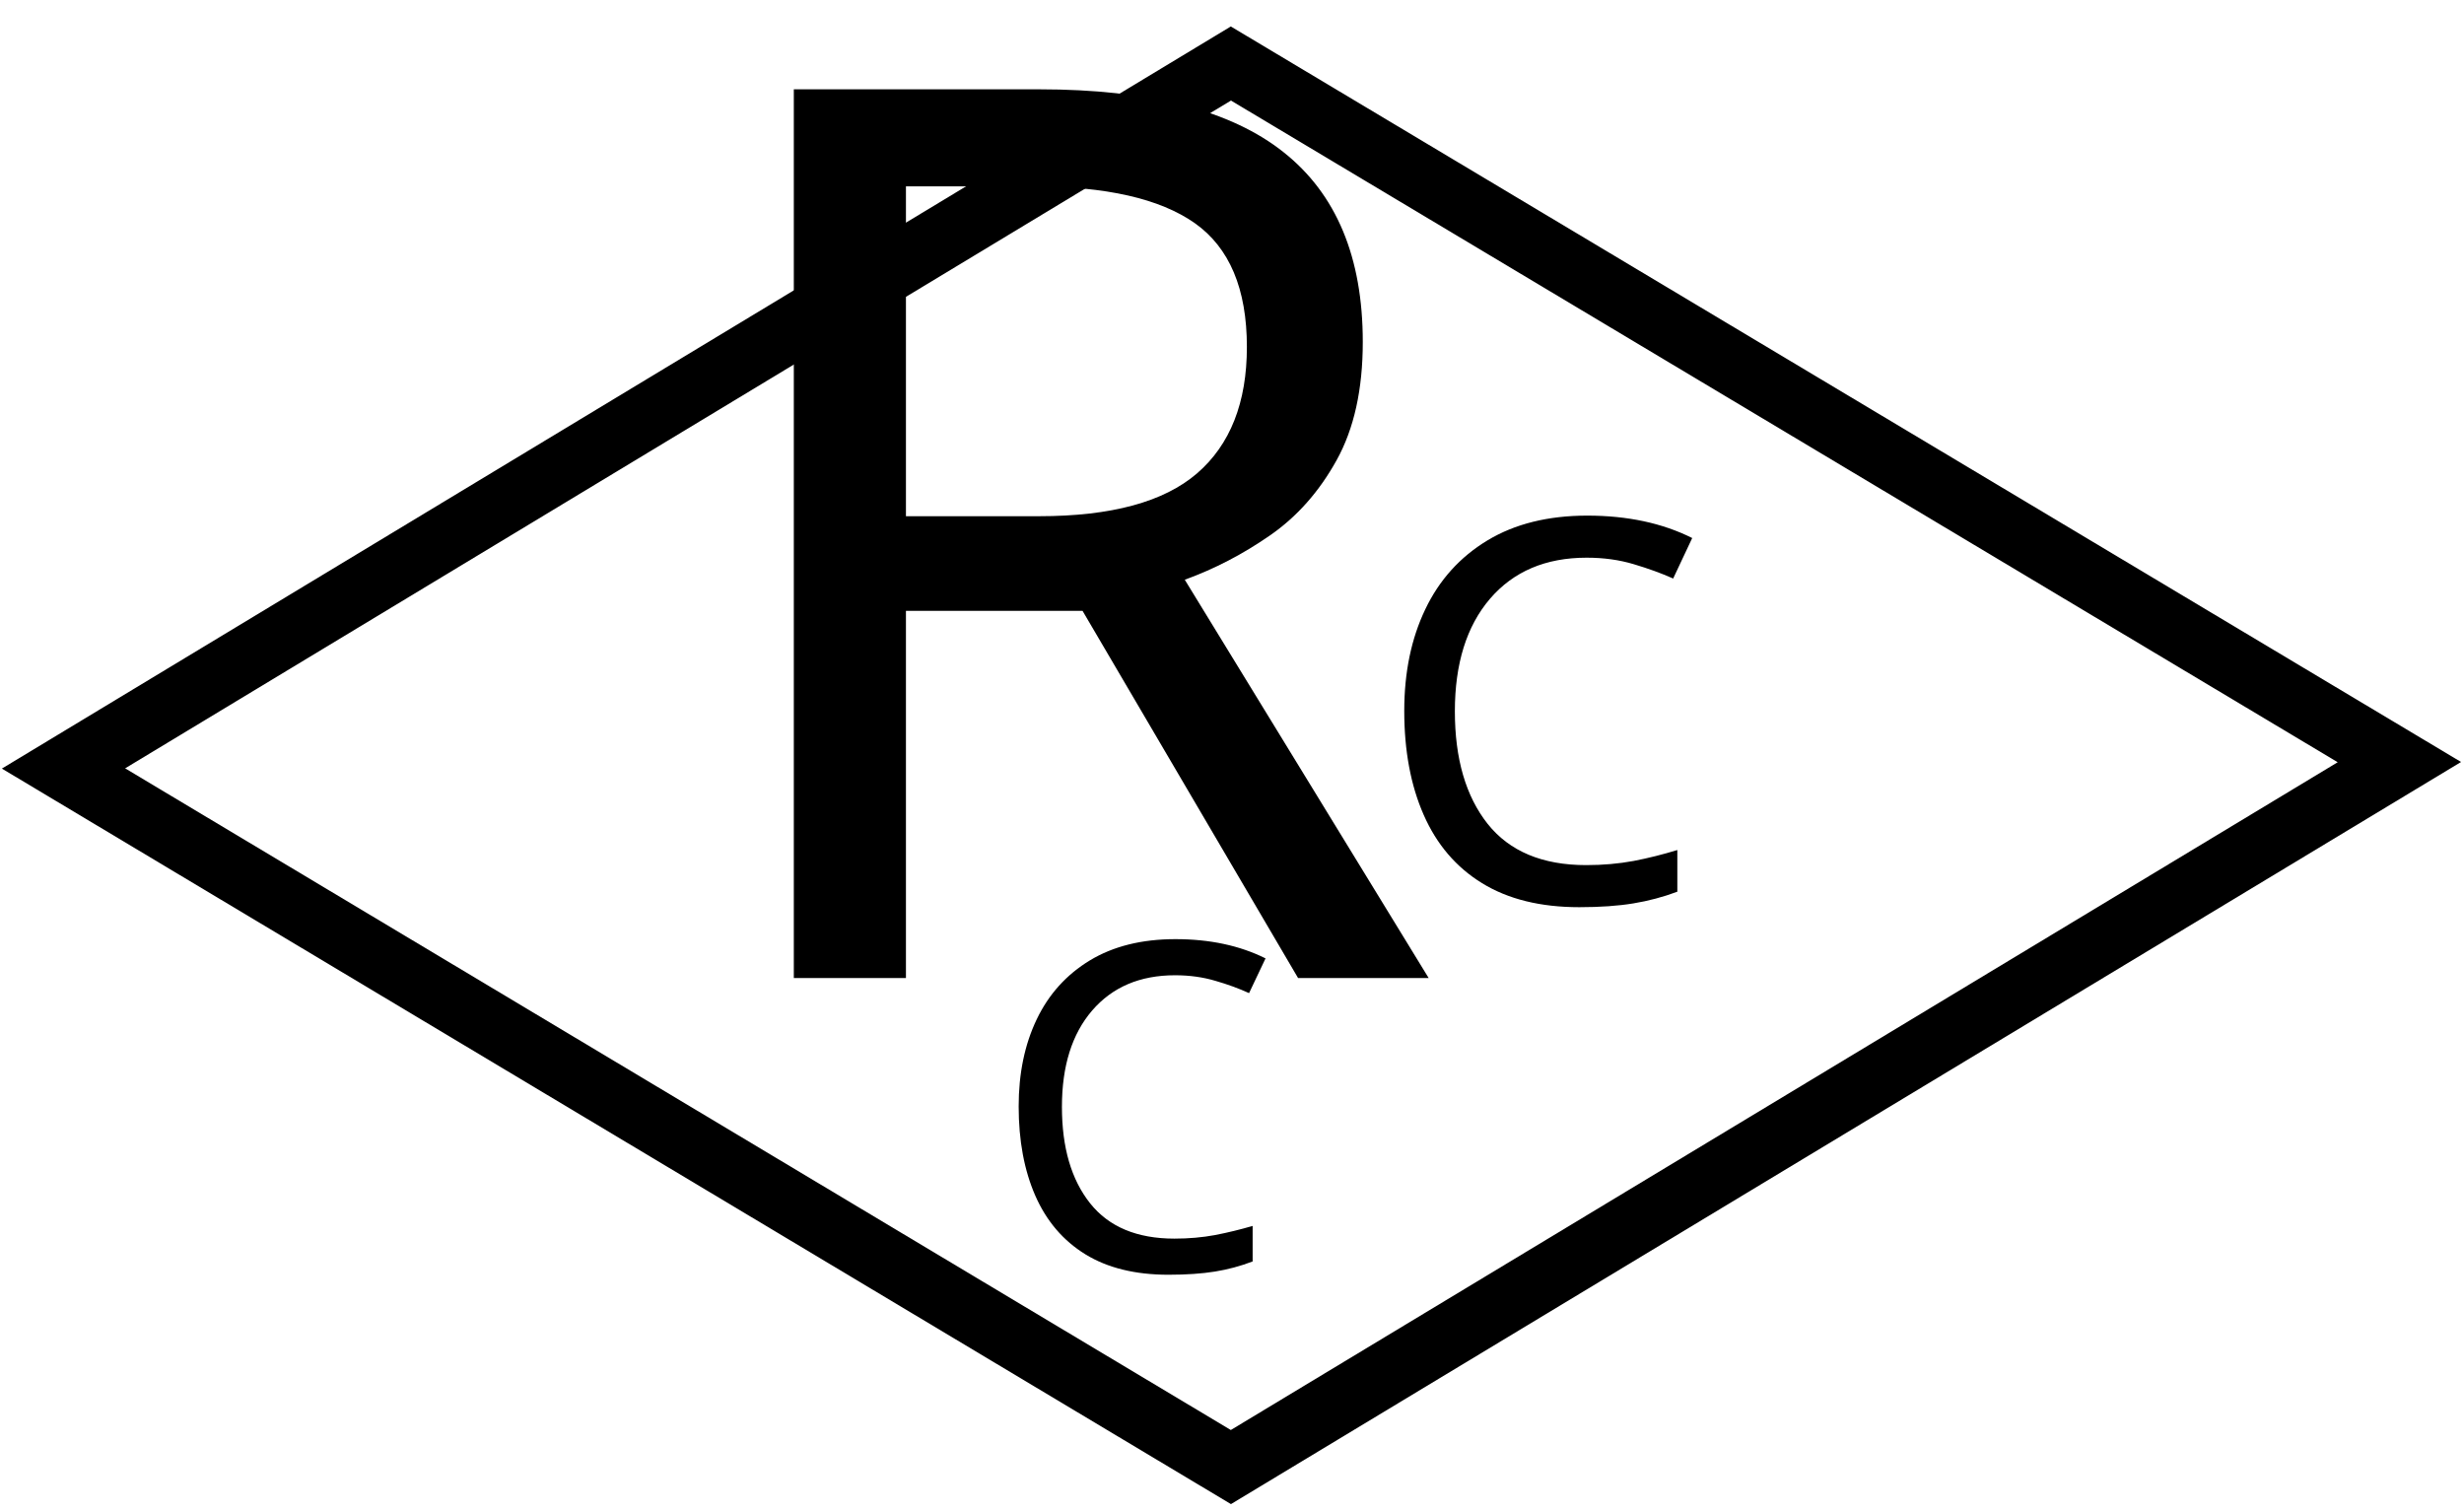
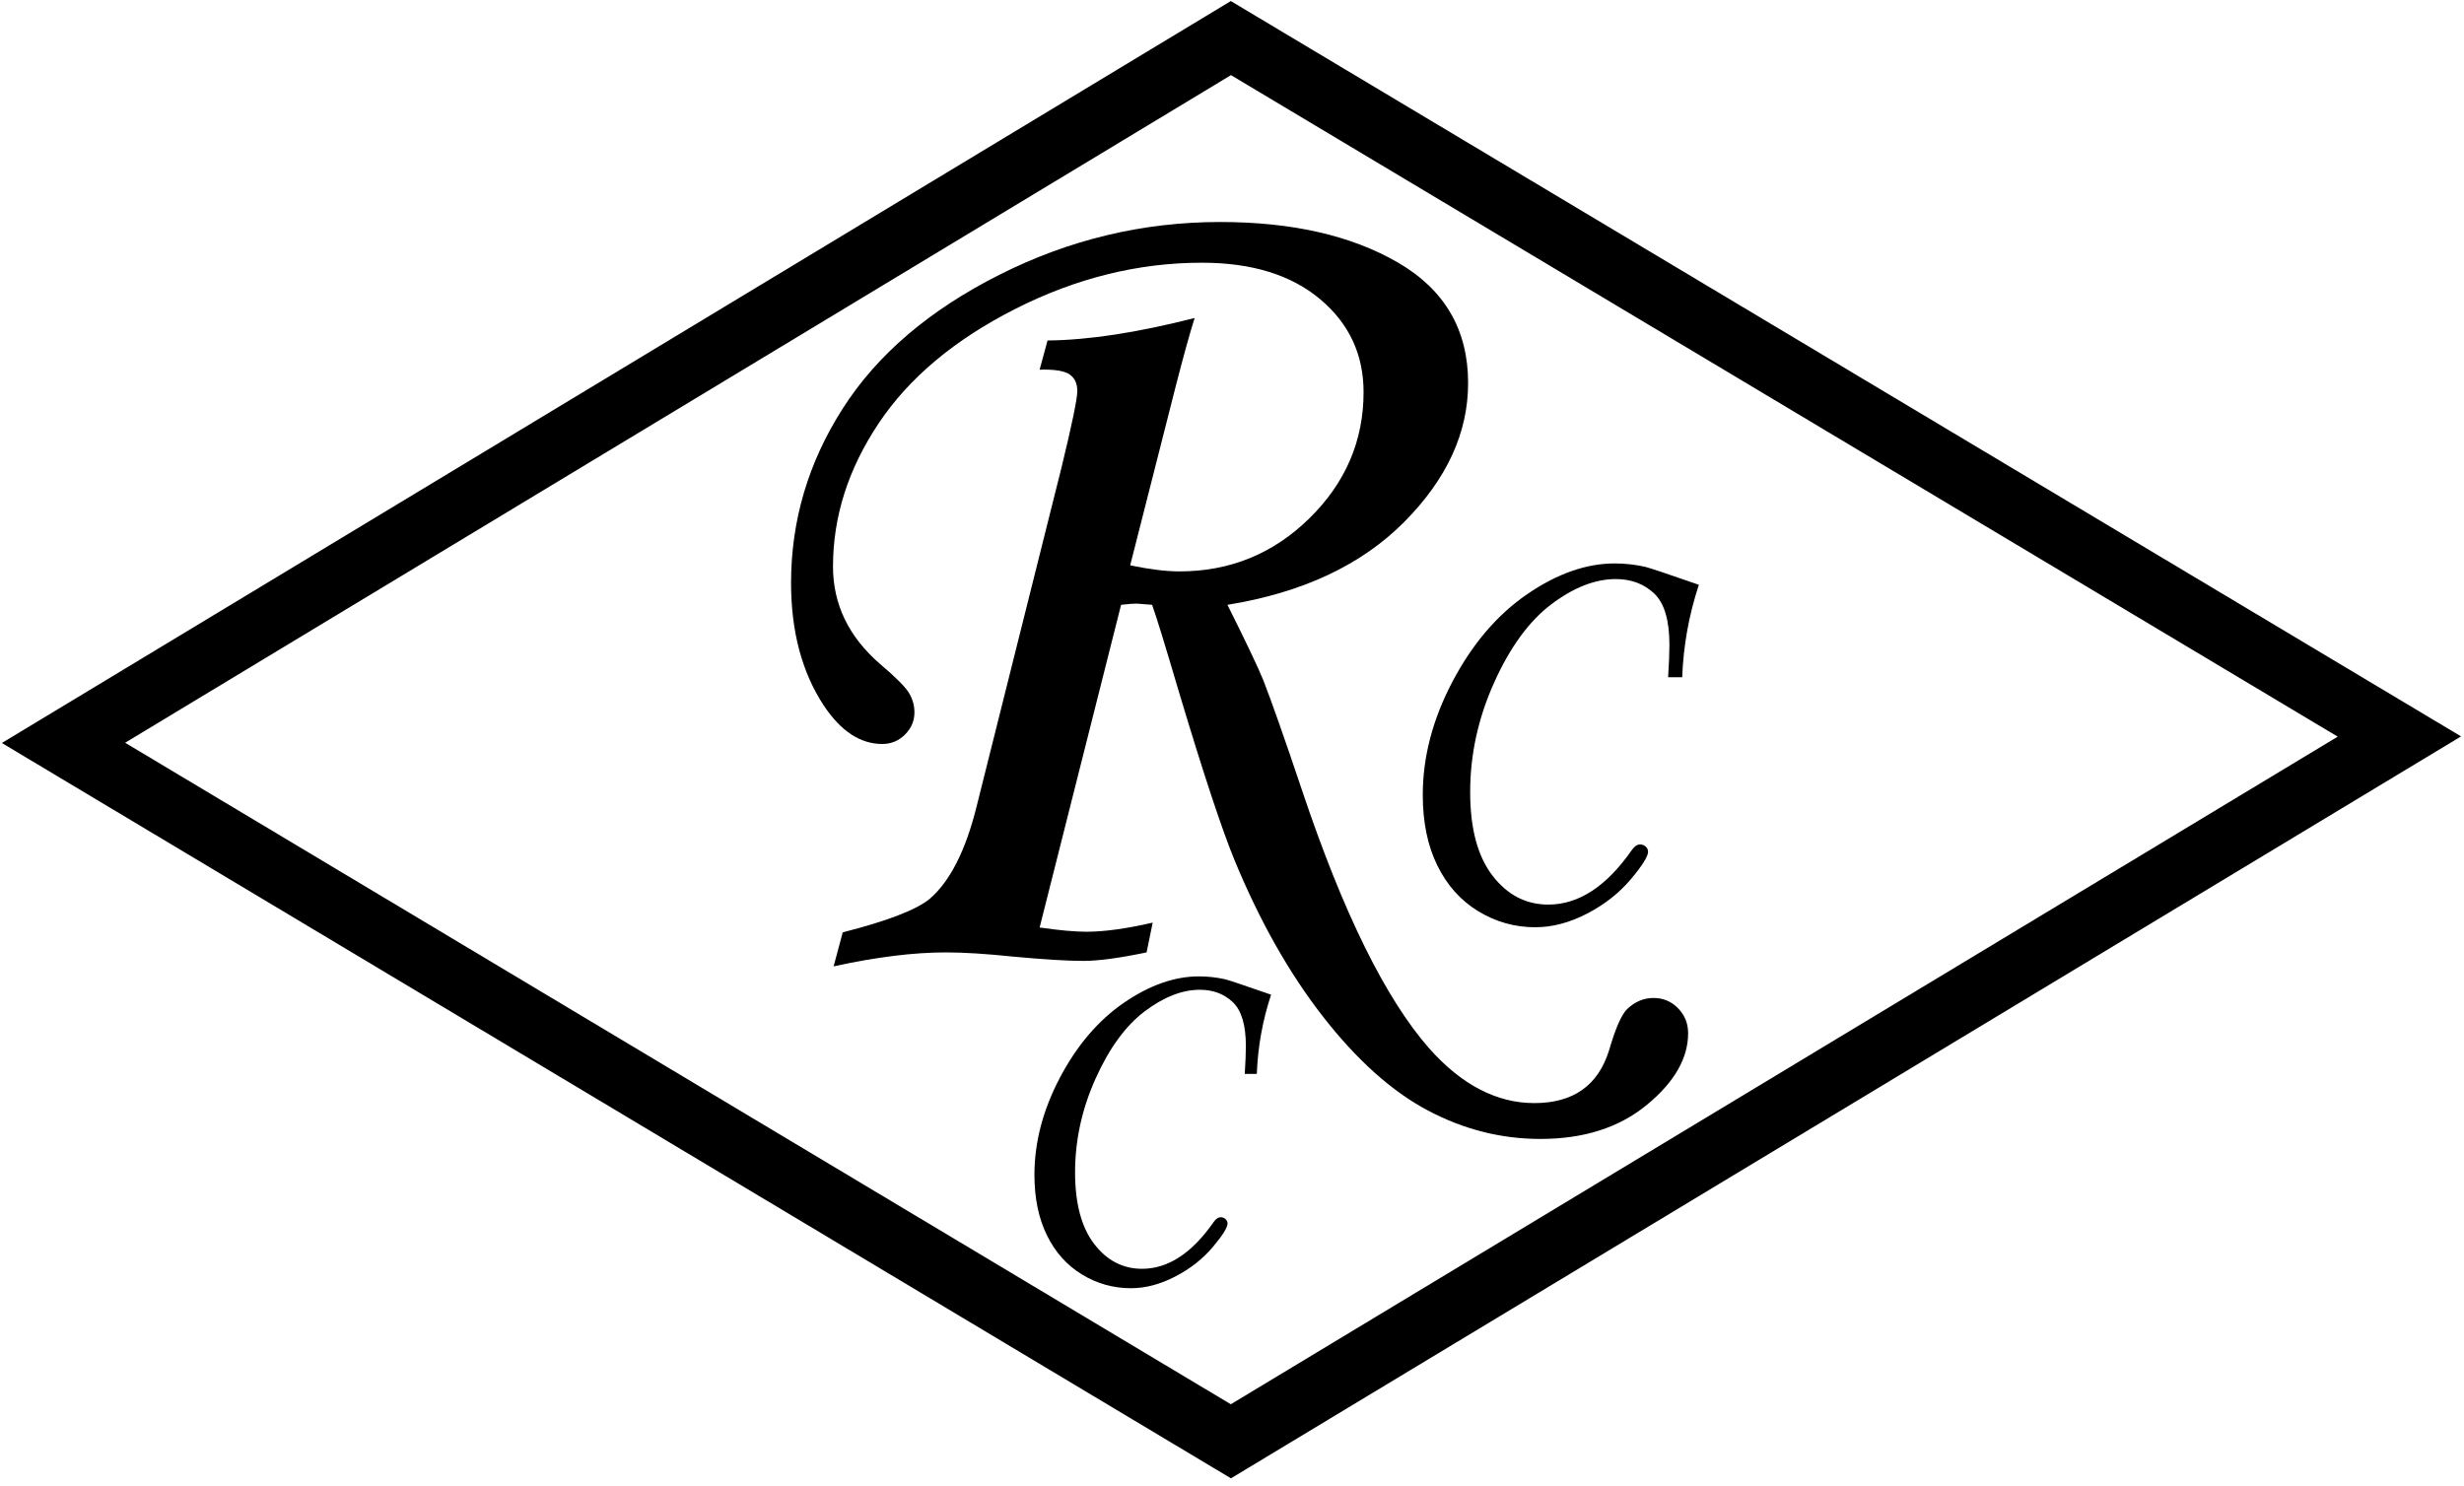
- <svg xmlns="http://www.w3.org/2000/svg" width="194px" height="119px" viewBox="0 0 194 119" version="1.1">
+ <svg xmlns="http://www.w3.org/2000/svg" width="194px" height="117px" viewBox="0 0 194 117" version="1.1">
  <defs />
  <g id="Page-1" stroke="none" stroke-width="1" fill="none" fill-rule="evenodd">
-     <polygon id="Line" stroke="#000" stroke-width="5" stroke-linecap="square" points="96.913 5 5 60.5 96.913 115.5 188.913 60" />
-     <text id="R" font-family="MonotypeCorsiva, Monotype Corsiva" font-size="98" font-weight="normal" fill="#000">
-       <tspan x="53" y="77">R</tspan>
-     </text>
-     <text id="C" font-family="MonotypeCorsiva, Monotype Corsiva" font-size="42" font-weight="normal" fill="#000">
-       <tspan x="108" y="71">C</tspan>
-     </text>
-     <text id="C" font-family="MonotypeCorsiva, Monotype Corsiva" font-size="36" font-weight="normal" fill="#000">
-       <tspan x="78" y="100">C</tspan>
-     </text>
+     <polygon id="Line" stroke="#000000" stroke-width="5" stroke-linecap="square" points="96.913 3 5 58.5 96.913 113.5 188.913 58" />
+     <path d="M88.267,47.629 L81.854,73.038 C83.386,73.261 84.614,73.373 85.539,73.373 C86.943,73.373 88.681,73.134 90.755,72.655 L90.276,75 C88.139,75.447 86.48,75.67 85.3,75.67 C84.056,75.67 82.221,75.558 79.797,75.335 C77.659,75.112 75.889,75 74.485,75 C71.933,75 68.982,75.367 65.633,76.101 L66.351,73.421 C69.86,72.528 72.141,71.65 73.193,70.789 C74.788,69.417 76.017,67.009 76.878,63.563 L83.577,36.814 C84.407,33.401 84.821,31.391 84.821,30.785 C84.821,30.211 84.622,29.78 84.223,29.493 C83.824,29.206 83.035,29.078 81.854,29.11 L82.477,26.813 C85.699,26.782 89.559,26.191 94.057,25.043 C93.674,26.255 93.179,28.042 92.573,30.402 L88.984,44.519 C90.516,44.838 91.808,44.997 92.86,44.997 C96.848,44.997 100.261,43.601 103.101,40.81 C105.94,38.019 107.359,34.709 107.359,30.881 C107.359,27.914 106.219,25.474 103.938,23.56 C101.657,21.645 98.555,20.688 94.631,20.688 C89.622,20.688 84.726,21.901 79.94,24.325 C75.155,26.75 71.566,29.756 69.174,33.345 C66.781,36.934 65.585,40.69 65.585,44.614 C65.585,47.581 66.813,50.133 69.27,52.271 C70.514,53.323 71.279,54.089 71.566,54.567 C71.854,55.046 71.997,55.556 71.997,56.099 C71.997,56.769 71.75,57.351 71.255,57.845 C70.761,58.34 70.163,58.587 69.461,58.587 C67.738,58.587 66.207,57.582 64.867,55.572 C63.145,52.956 62.283,49.734 62.283,45.906 C62.283,40.993 63.639,36.416 66.351,32.173 C69.062,27.93 73.169,24.421 78.672,21.646 C84.175,18.87 89.973,17.482 96.066,17.482 C101.745,17.482 106.418,18.551 110.087,20.688 C113.756,22.826 115.59,25.984 115.59,30.163 C115.59,34.087 113.907,37.74 110.542,41.121 C107.176,44.503 102.542,46.672 96.641,47.629 C98.108,50.564 99.049,52.542 99.464,53.562 C100.134,55.285 101.155,58.188 102.526,62.271 C105.748,71.874 109.082,78.637 112.527,82.561 C115.079,85.432 117.839,86.867 120.806,86.867 C123.868,86.867 125.83,85.48 126.691,82.704 C127.202,80.95 127.68,79.865 128.127,79.45 C128.733,78.876 129.419,78.589 130.185,78.589 C130.95,78.589 131.596,78.86 132.123,79.402 C132.649,79.945 132.912,80.599 132.912,81.364 C132.912,83.342 131.827,85.224 129.658,87.011 C127.489,88.797 124.698,89.69 121.284,89.69 C118.19,89.69 115.231,88.941 112.408,87.441 C109.584,85.942 106.841,83.486 104.177,80.072 C101.513,76.659 99.193,72.56 97.215,67.774 C96.226,65.382 94.774,60.995 92.86,54.615 C91.712,50.723 90.994,48.395 90.707,47.629 L89.511,47.533 C89.224,47.533 88.809,47.565 88.267,47.629 Z" id="R" fill="#000000" />
+     <path d="M132.445,53.332 L131.338,53.332 C131.406,52.266 131.44,51.411 131.44,50.769 C131.44,48.841 131.041,47.498 130.241,46.739 C129.441,45.98 128.433,45.601 127.216,45.601 C125.589,45.601 123.9,46.26 122.15,47.58 C120.4,48.899 118.896,50.957 117.639,53.752 C116.381,56.548 115.752,59.423 115.752,62.376 C115.752,65.233 116.336,67.424 117.505,68.949 C118.674,70.473 120.141,71.235 121.904,71.235 C124.297,71.235 126.491,69.8 128.487,66.929 C128.692,66.642 128.904,66.498 129.123,66.498 C129.301,66.498 129.451,66.556 129.574,66.672 C129.697,66.789 129.759,66.922 129.759,67.072 C129.759,67.441 129.304,68.166 128.395,69.246 C127.486,70.326 126.341,71.225 124.96,71.943 C123.579,72.661 122.219,73.02 120.879,73.02 C119.266,73.02 117.769,72.599 116.388,71.758 C115.007,70.917 113.934,69.718 113.168,68.159 C112.402,66.601 112.02,64.748 112.02,62.602 C112.02,59.607 112.802,56.627 114.368,53.66 C115.933,50.693 117.892,48.403 120.243,46.79 C122.595,45.177 124.892,44.37 127.134,44.37 C127.94,44.37 128.74,44.459 129.533,44.637 C129.875,44.719 131.283,45.19 133.758,46.052 C132.979,48.403 132.541,50.83 132.445,53.332 Z" id="C" fill="#000000" />
+     <path d="M98.953,84.57 L98.004,84.57 C98.063,83.656 98.092,82.924 98.092,82.373 C98.092,80.721 97.749,79.569 97.063,78.919 C96.378,78.269 95.514,77.943 94.471,77.943 C93.076,77.943 91.629,78.509 90.129,79.64 C88.629,80.771 87.34,82.534 86.262,84.931 C85.184,87.327 84.645,89.791 84.645,92.322 C84.645,94.771 85.146,96.649 86.147,97.956 C87.149,99.263 88.406,99.916 89.918,99.916 C91.969,99.916 93.85,98.686 95.561,96.225 C95.736,95.979 95.918,95.855 96.105,95.855 C96.258,95.855 96.387,95.905 96.492,96.005 C96.598,96.104 96.65,96.219 96.65,96.348 C96.65,96.664 96.261,97.285 95.481,98.211 C94.702,99.137 93.721,99.907 92.537,100.522 C91.354,101.138 90.188,101.445 89.039,101.445 C87.656,101.445 86.373,101.085 85.189,100.364 C84.006,99.644 83.086,98.615 82.43,97.279 C81.773,95.943 81.445,94.355 81.445,92.516 C81.445,89.949 82.116,87.395 83.458,84.852 C84.8,82.309 86.479,80.346 88.494,78.963 C90.51,77.58 92.479,76.889 94.4,76.889 C95.092,76.889 95.777,76.965 96.457,77.117 C96.75,77.188 97.957,77.592 100.078,78.33 C99.41,80.346 99.035,82.426 98.953,84.57 Z" id="C" fill="#000000" />
  </g>
</svg>
